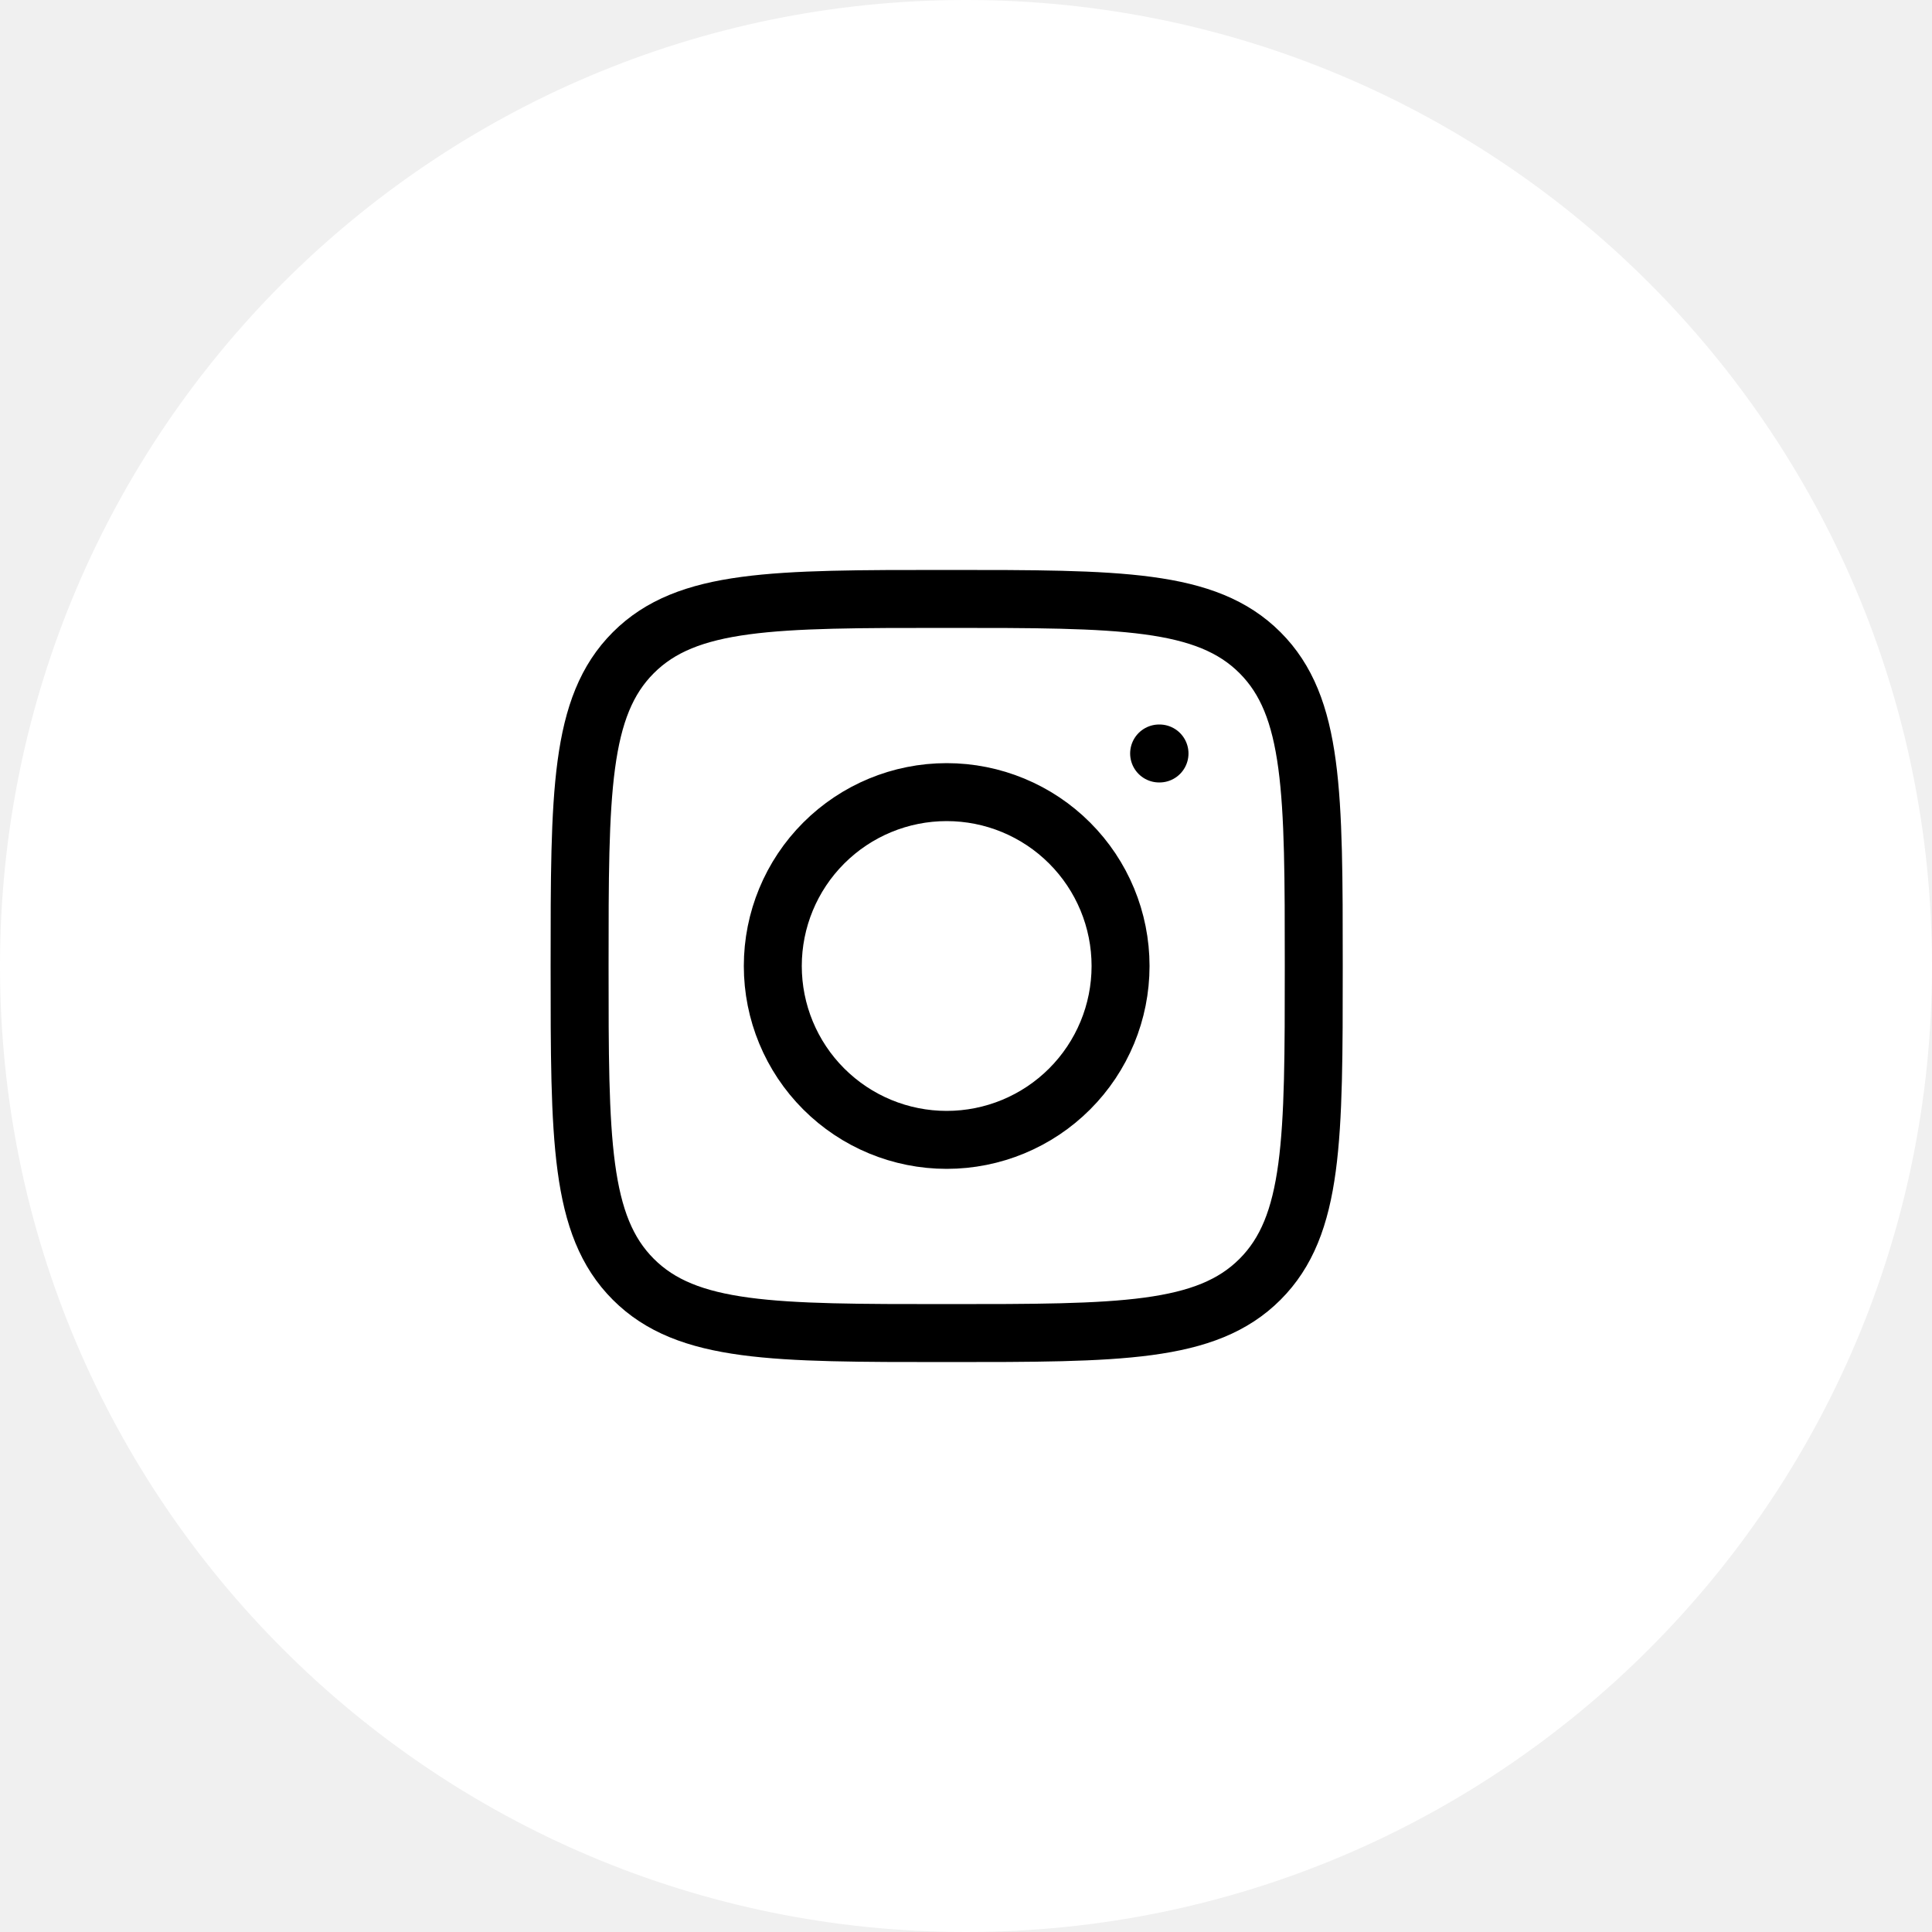
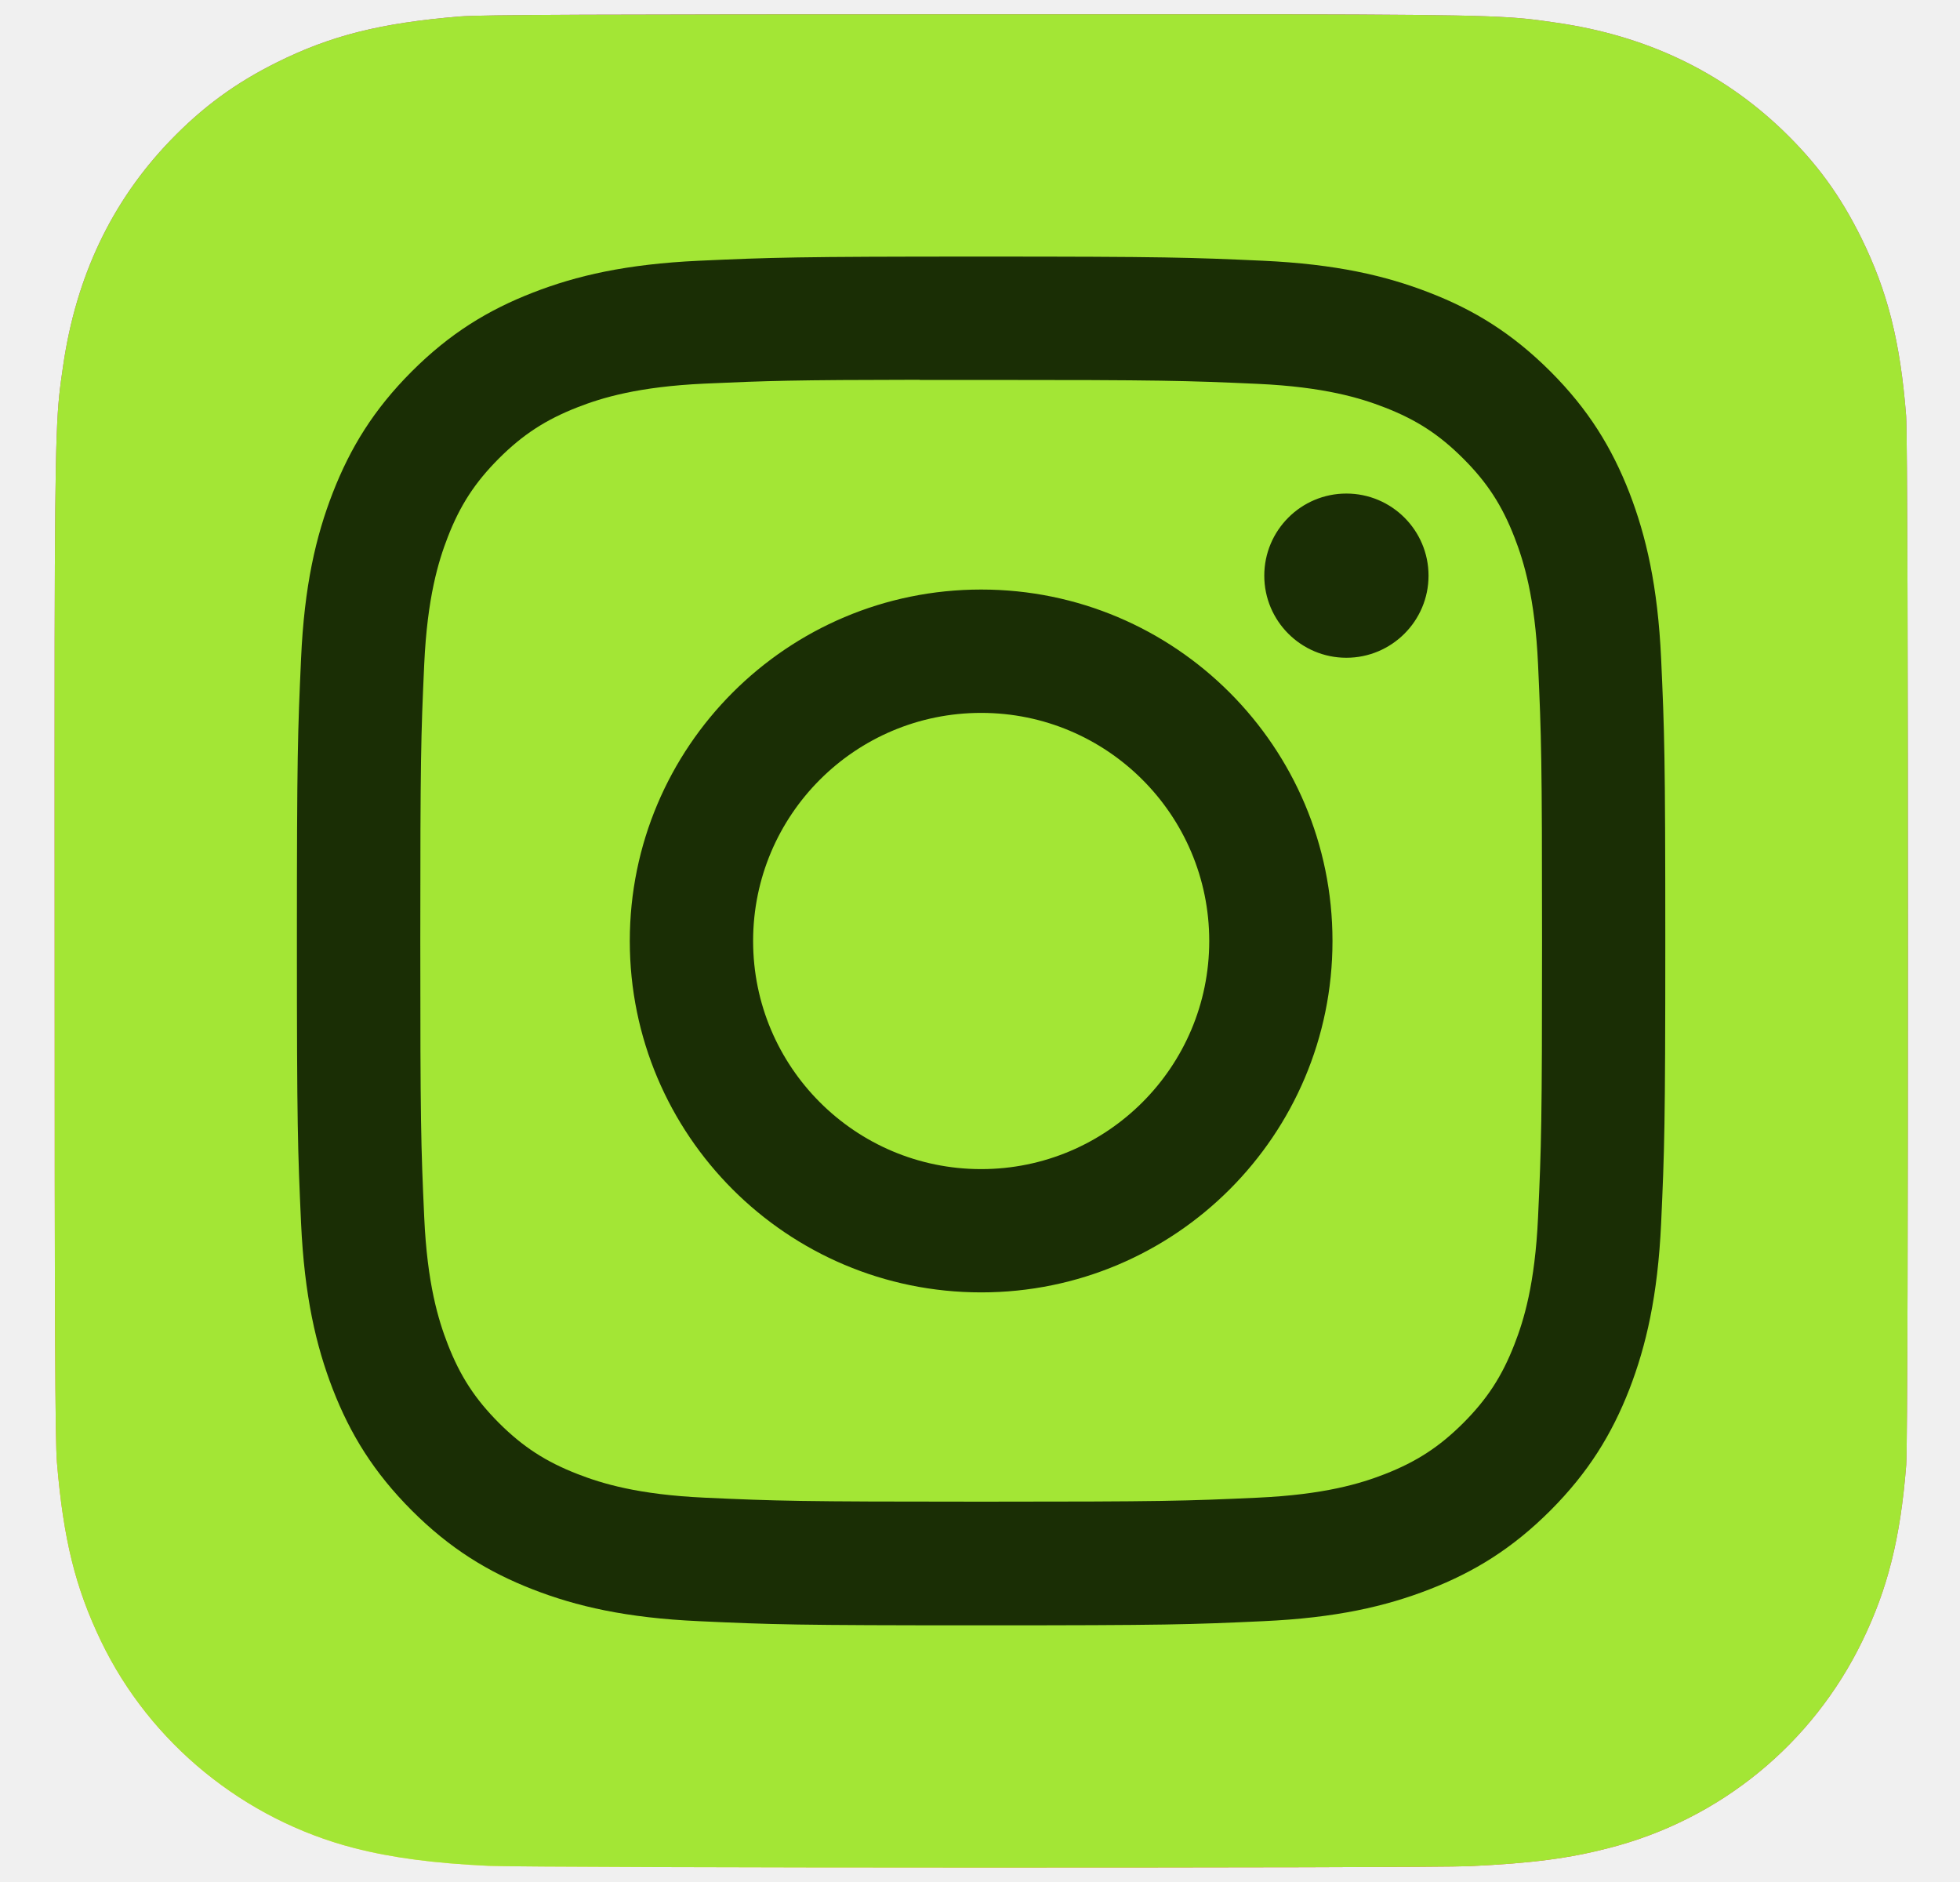
- <svg xmlns="http://www.w3.org/2000/svg" width="50" height="50" viewBox="0 0 50 50" fill="none">
-   <rect width="50" height="50" rx="25" fill="white" />
-   <path d="M15 25C15 20.522 15 18.282 16.391 16.891C17.782 15.5 20.021 15.5 24.5 15.5C28.978 15.5 31.218 15.5 32.609 16.891C34 18.282 34 20.521 34 25C34 29.478 34 31.718 32.609 33.109C31.218 34.5 28.979 34.5 24.5 34.5C20.022 34.5 17.782 34.5 16.391 33.109C15 31.718 15 29.479 15 25Z" stroke="black" stroke-width="1.5" stroke-linecap="round" stroke-linejoin="round" />
-   <path d="M30.008 19.5H29.998M29 25C29 26.194 28.526 27.338 27.682 28.182C26.838 29.026 25.694 29.5 24.5 29.5C23.306 29.5 22.162 29.026 21.318 28.182C20.474 27.338 20 26.194 20 25C20 23.806 20.474 22.662 21.318 21.818C22.162 20.974 23.306 20.5 24.5 20.5C25.694 20.5 26.838 20.974 27.682 21.818C28.526 22.662 29 23.806 29 25Z" stroke="black" stroke-width="1.5" stroke-linecap="round" stroke-linejoin="round" />
+ <svg xmlns="http://www.w3.org/2000/svg" width="25" height="24" viewBox="0 0 25 24" fill="none">
+   <g clip-path="url(#clip0_1477_75803)">
+     <path d="M12.52 0.182C7.585 0.182 6.142 0.187 5.862 0.21C4.849 0.294 4.219 0.454 3.532 0.795C3.003 1.058 2.586 1.363 2.174 1.79C1.424 2.568 0.97 3.526 0.805 4.665C0.725 5.217 0.702 5.33 0.697 8.153C0.695 9.094 0.697 10.333 0.697 11.994C0.697 16.925 0.703 18.367 0.726 18.647C0.808 19.632 0.963 20.252 1.29 20.931C1.915 22.229 3.11 23.203 4.517 23.567C5.004 23.692 5.542 23.762 6.233 23.794C6.526 23.807 9.51 23.816 12.495 23.816C15.48 23.816 18.466 23.812 18.751 23.798C19.551 23.76 20.016 23.698 20.529 23.565C21.945 23.2 23.118 22.24 23.756 20.923C24.077 20.262 24.24 19.618 24.314 18.684C24.33 18.48 24.336 15.233 24.336 11.991C24.336 8.748 24.329 5.507 24.313 5.304C24.239 4.355 24.076 3.717 23.745 3.042C23.473 2.49 23.171 2.077 22.733 1.656C21.951 0.909 20.994 0.454 19.855 0.29C19.303 0.21 19.193 0.187 16.367 0.182H12.52Z" fill="url(#paint0_radial_1477_75803)" />
+     <path d="M12.52 0.182C7.585 0.182 6.142 0.187 5.862 0.21C4.849 0.294 4.219 0.454 3.532 0.795C3.003 1.058 2.586 1.363 2.174 1.79C1.424 2.568 0.97 3.526 0.805 4.665C0.725 5.217 0.702 5.33 0.697 8.153C0.695 9.094 0.697 10.333 0.697 11.994C0.697 16.925 0.703 18.367 0.726 18.647C0.808 19.632 0.963 20.252 1.29 20.931C1.915 22.229 3.11 23.203 4.517 23.567C5.004 23.692 5.542 23.762 6.233 23.794C6.526 23.807 9.51 23.816 12.495 23.816C15.48 23.816 18.466 23.812 18.751 23.798C19.551 23.76 20.016 23.698 20.529 23.565C21.945 23.2 23.118 22.24 23.756 20.923C24.077 20.262 24.24 19.618 24.314 18.684C24.33 18.48 24.336 15.233 24.336 11.991C24.336 8.748 24.329 5.507 24.313 5.304C24.239 4.355 24.076 3.717 23.745 3.042C23.473 2.49 23.171 2.077 22.733 1.656C21.951 0.909 20.994 0.454 19.855 0.29C19.303 0.21 19.193 0.187 16.367 0.182H12.52Z" fill="#A3E635" />
+     <path d="M12.515 3.272C10.145 3.272 9.847 3.283 8.916 3.325C7.987 3.368 7.353 3.515 6.798 3.731C6.224 3.954 5.737 4.252 5.252 4.737C4.767 5.222 4.469 5.709 4.245 6.283C4.029 6.838 3.881 7.472 3.84 8.401C3.798 9.332 3.787 9.63 3.787 12C3.787 14.37 3.798 14.666 3.84 15.597C3.883 16.526 4.03 17.161 4.245 17.716C4.468 18.29 4.767 18.776 5.252 19.262C5.737 19.747 6.224 20.046 6.797 20.269C7.352 20.485 7.987 20.632 8.916 20.674C9.847 20.717 10.144 20.727 12.514 20.727C14.884 20.727 15.181 20.717 16.111 20.674C17.041 20.632 17.675 20.485 18.231 20.269C18.805 20.046 19.291 19.747 19.776 19.262C20.261 18.776 20.559 18.29 20.783 17.716C20.997 17.161 21.145 16.526 21.188 15.598C21.23 14.667 21.241 14.37 21.241 12C21.241 9.63 21.23 9.332 21.188 8.401C21.145 7.472 20.997 6.838 20.783 6.283C20.559 5.709 20.261 5.222 19.776 4.737C19.29 4.252 18.805 3.953 18.23 3.731C17.674 3.515 17.039 3.368 16.11 3.325C15.179 3.283 14.883 3.272 12.512 3.272H12.515ZM11.732 4.845C11.964 4.845 12.224 4.845 12.515 4.845C14.845 4.845 15.121 4.854 16.041 4.895C16.892 4.934 17.354 5.076 17.662 5.196C18.069 5.354 18.359 5.543 18.665 5.849C18.97 6.154 19.159 6.445 19.317 6.852C19.437 7.16 19.579 7.621 19.618 8.472C19.66 9.392 19.669 9.669 19.669 11.998C19.669 14.327 19.66 14.603 19.618 15.523C19.579 16.374 19.437 16.836 19.317 17.143C19.159 17.55 18.97 17.84 18.665 18.146C18.359 18.451 18.069 18.64 17.662 18.799C17.354 18.919 16.892 19.06 16.041 19.099C15.121 19.141 14.845 19.15 12.515 19.15C10.185 19.15 9.908 19.141 8.988 19.099C8.138 19.06 7.676 18.918 7.368 18.798C6.961 18.64 6.67 18.451 6.364 18.146C6.059 17.84 5.87 17.55 5.711 17.142C5.592 16.835 5.449 16.373 5.411 15.523C5.369 14.602 5.361 14.326 5.361 11.996C5.361 9.665 5.369 9.39 5.411 8.47C5.45 7.619 5.592 7.157 5.711 6.85C5.869 6.442 6.059 6.152 6.364 5.846C6.67 5.541 6.961 5.352 7.368 5.193C7.676 5.073 8.138 4.931 8.988 4.892C9.793 4.856 10.105 4.845 11.732 4.843V4.845ZM17.173 6.294C16.595 6.294 16.126 6.763 16.126 7.341C16.126 7.919 16.595 8.388 17.173 8.388C17.751 8.388 18.221 7.919 18.221 7.341C18.221 6.763 17.751 6.294 17.173 6.294V6.294ZM12.515 7.518C10.04 7.518 8.033 9.525 8.033 12C8.033 14.475 10.04 16.481 12.515 16.481C14.99 16.481 16.996 14.475 16.996 12C16.996 9.525 14.99 7.518 12.515 7.518H12.515ZM12.515 9.091C14.121 9.091 15.424 10.393 15.424 12C15.424 13.606 14.121 14.909 12.515 14.909C10.908 14.909 9.606 13.606 9.606 12C9.606 10.393 10.908 9.091 12.515 9.091Z" fill="#1A2E05" />
+   </g>
+   <defs>
+     <radialGradient id="paint0_radial_1477_75803" cx="0" cy="0" r="1" gradientUnits="userSpaceOnUse" gradientTransform="translate(6.97572 25.6363) rotate(-90) scale(23.4234 21.7909)">
+       <stop stop-color="#FFDD55" />
+       <stop offset="0.1" stop-color="#FFDD55" />
+       <stop offset="0.5" stop-color="#FF543E" />
+       <stop offset="1" stop-color="#C837AB" />
+     </radialGradient>
+     <clipPath id="clip0_1477_75803">
+       <rect width="24" height="24" fill="white" transform="translate(0.514648)" />
+     </clipPath>
+   </defs>
</svg>
